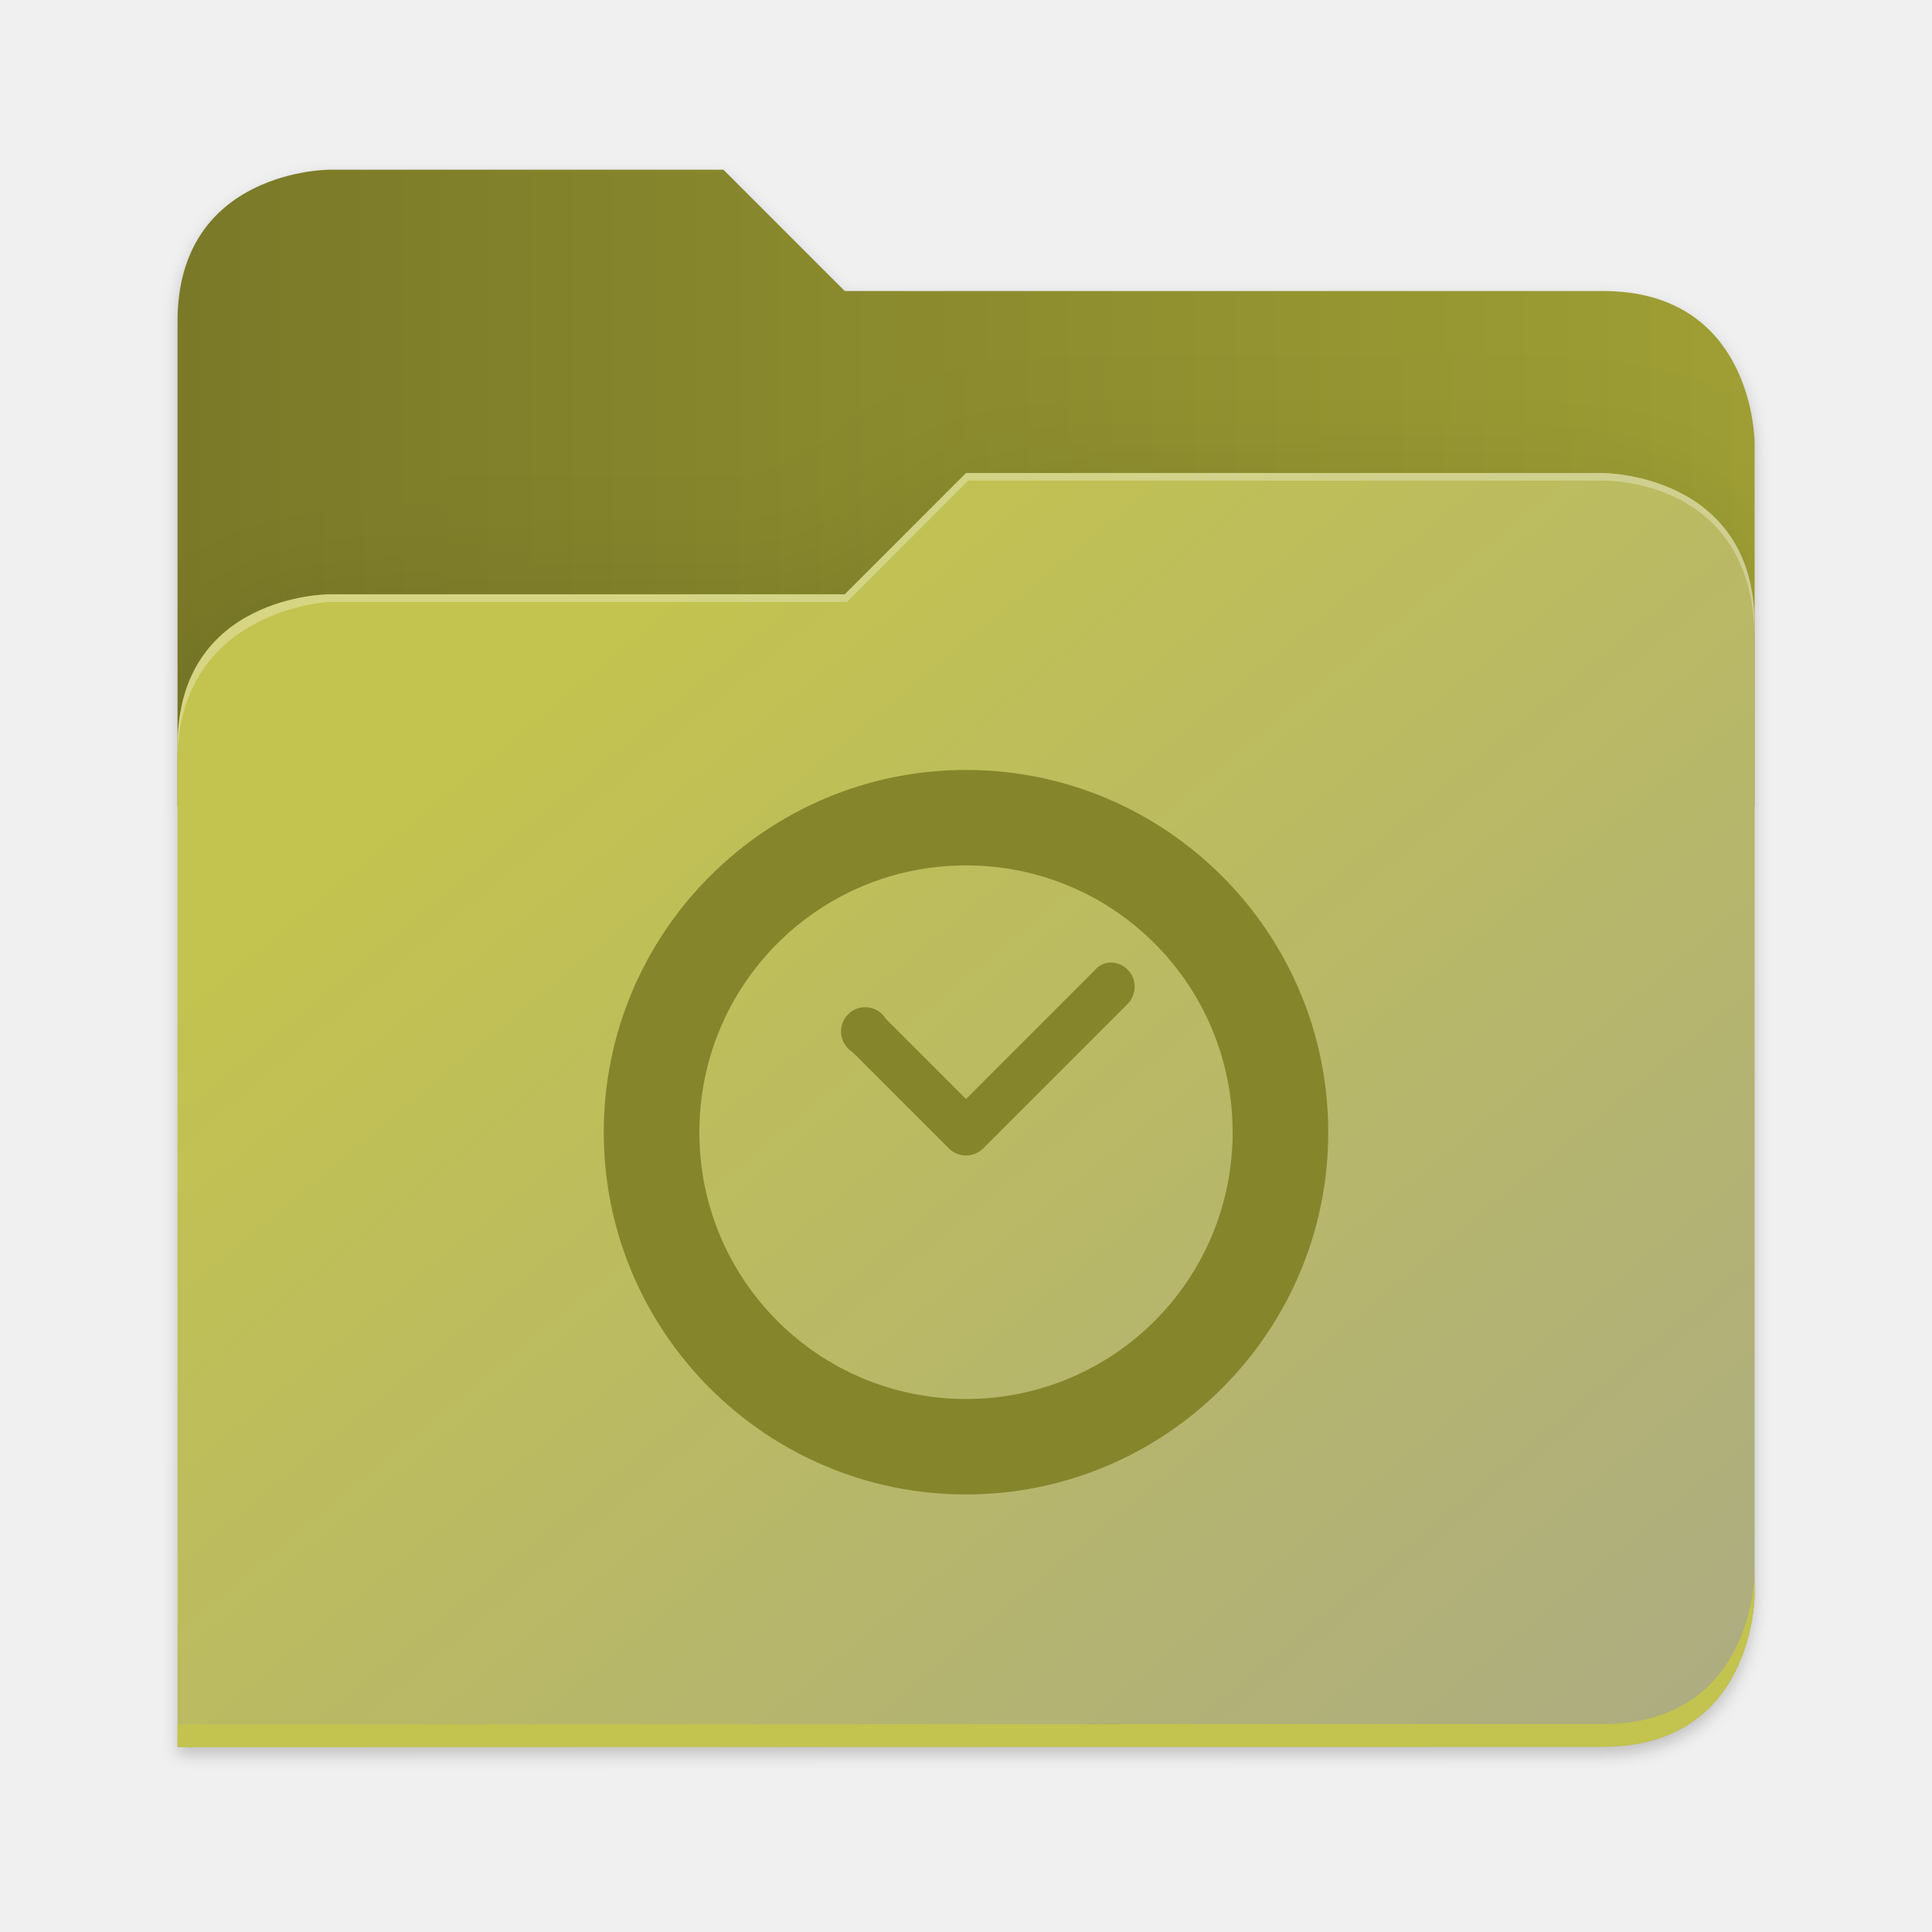
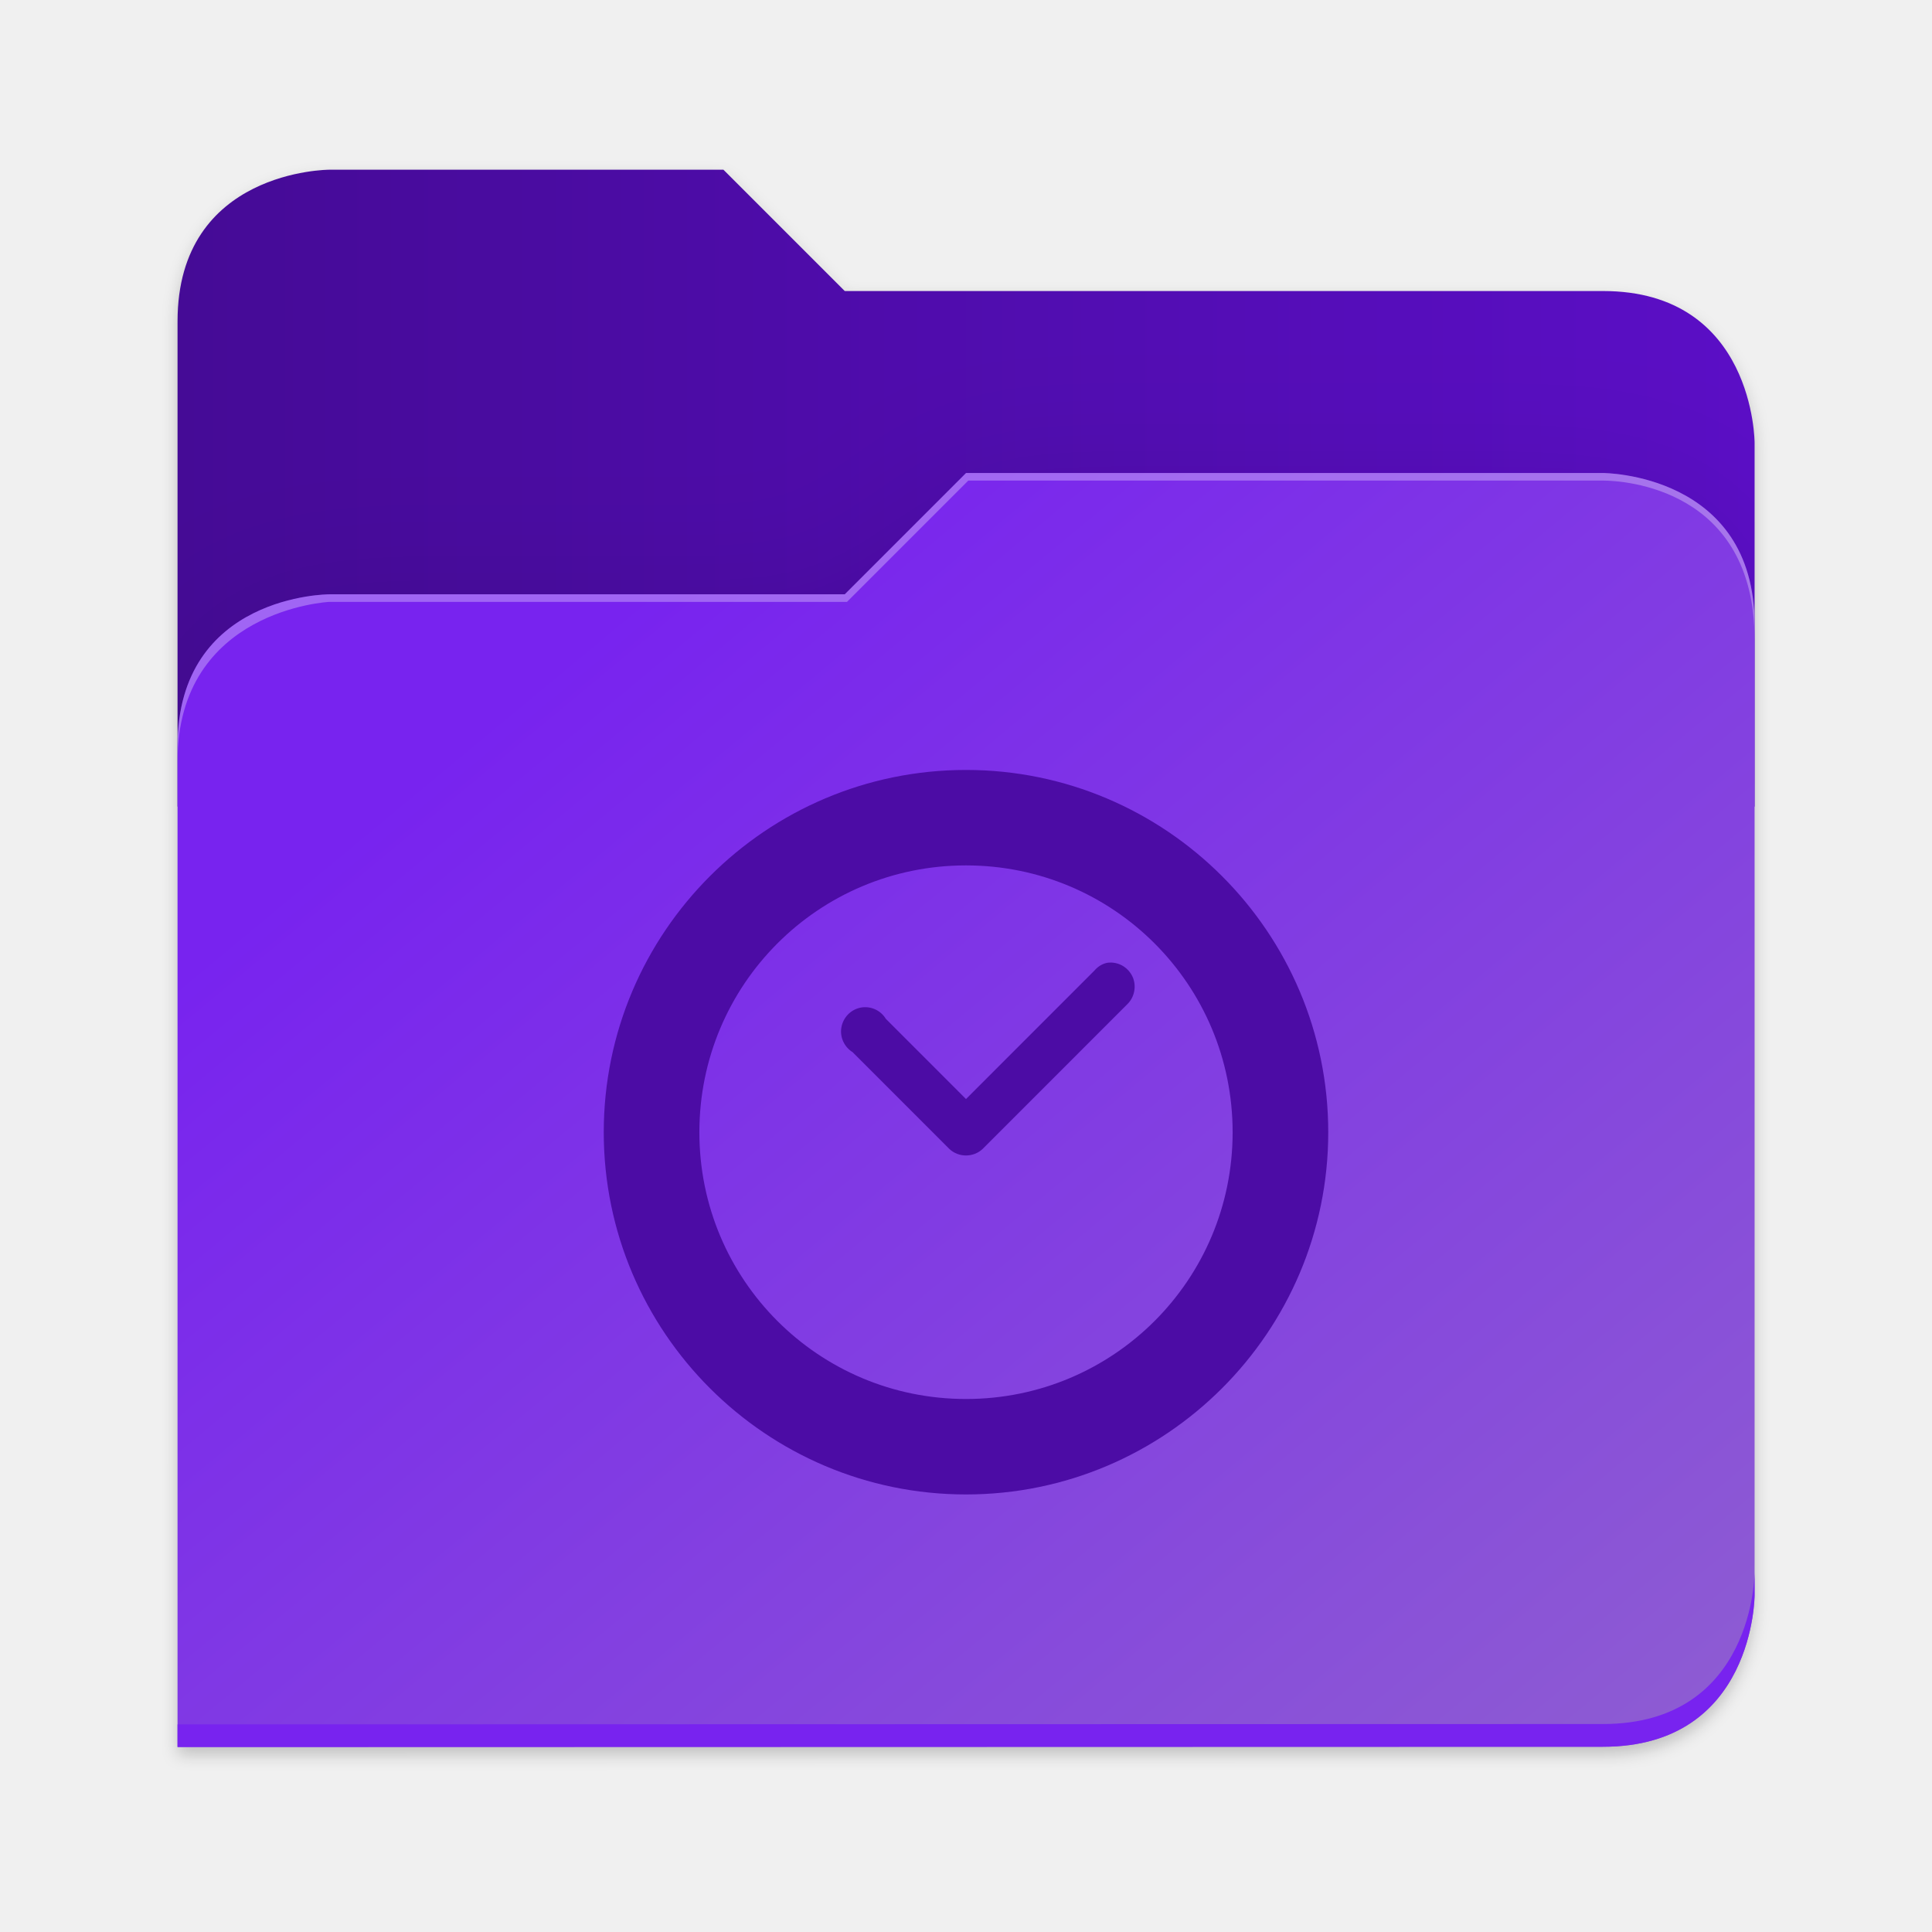
<svg xmlns="http://www.w3.org/2000/svg" xmlns:xlink="http://www.w3.org/1999/xlink" height="128" viewBox="0 0 128 128" width="128" version="1.1" id="svg5248">
  <defs id="defs5252">
    <filter style="color-interpolation-filters:sRGB" id="filter1302" x="-0.012" width="1.024" y="-0.012" height="1.024">
      <feGaussianBlur stdDeviation="2.08" id="feGaussianBlur1304" />
    </filter>
    <linearGradient id="bg-gradient-2">
-       <stop style="stop-color:#797928;stop-opacity:1" offset="0" id="stop13402" />
-       <stop style="stop-color:#9f9f35;stop-opacity:1" offset="1" id="stop13404" />
+       <stop style="stop-color:#450b96;stop-opacity:1" offset="0" id="stop13402" />
+       <stop style="stop-color:#5b0ec6;stop-opacity:1" offset="1" id="stop13404" />
    </linearGradient>
    <clipPath clipPathUnits="userSpaceOnUse" id="clipPath1509">
      <path id="path1511" d="M 192,-164 H 88 c 0,0 -40,0 -40,40 V 4 h 416 v -96 c 0,0 0,-40 -40,-40 H 224 Z" style="display:inline;opacity:1;vector-effect:none;fill:#c9b8a7;fill-opacity:1;stroke:none;stroke-width:26.067;stroke-linecap:butt;stroke-linejoin:miter;stroke-miterlimit:4;stroke-dasharray:none;stroke-dashoffset:0;stroke-opacity:1;marker:none;marker-start:none;marker-mid:none;marker-end:none;paint-order:normal;enable-background:new" />
    </clipPath>
    <filter style="color-interpolation-filters:sRGB" id="filter1529" x="-0.108" width="1.217" y="-0.134" height="1.269">
      <feGaussianBlur stdDeviation="18.8" id="feGaussianBlur1531" />
    </filter>
    <linearGradient id="linearGradient888">
-       <stop style="stop-color:#c3c34f;stop-opacity:1" offset="0" id="stop884" />
-       <stop style="stop-color:#aaaa88;stop-opacity:1" offset="1" id="stop886" />
+       <stop style="stop-color:#7823ef;stop-opacity:1" offset="0" id="stop884" />
+       <stop style="stop-color:#9063cf;stop-opacity:1" offset="1" id="stop886" />
    </linearGradient>
    <linearGradient xlink:href="#bg-gradient-2" id="linearGradient5836" gradientUnits="userSpaceOnUse" x1="64" y1="756" x2="480" y2="756" />
    <linearGradient xlink:href="#linearGradient888" id="linearGradient5838" gradientUnits="userSpaceOnUse" x1="152.898" y1="-38.797" x2="447.309" y2="316" />
  </defs>
  <linearGradient id="a" gradientUnits="userSpaceOnUse" x1="12" x2="116" y1="64" y2="64">
    <stop offset="0" stop-color="#3d3846" id="stop5214" />
    <stop offset="0.05" stop-color="#77767b" id="stop5216" />
    <stop offset="0.1" stop-color="#5e5c64" id="stop5218" />
    <stop offset="0.9" stop-color="#504e56" id="stop5220" />
    <stop offset="0.95" stop-color="#77767b" id="stop5222" />
    <stop offset="1" stop-color="#3d3846" id="stop5224" />
  </linearGradient>
  <linearGradient id="b" gradientUnits="userSpaceOnUse" x1="12" x2="112.041" y1="60" y2="80.988">
    <stop offset="0" stop-color="#77767b" id="stop5227" />
    <stop offset="0.384" stop-color="#9a9996" id="stop5229" />
    <stop offset="0.721" stop-color="#77767b" id="stop5231" />
    <stop offset="1" stop-color="#68666f" id="stop5233" />
  </linearGradient>
  <g transform="matrix(0.2511615,0,0,0.2511615,-0.2929295,52.43479)" id="g5798" style="fill:#c9b8a7;fill-opacity:1;stroke:#a08f7f;stroke-opacity:1">
    <path id="path5786" d="m 88,-162 c 0,0 -40,0 -40,40 L 47.965,6 h 0.033 L 47.965,254.094 424,254 c 40,0 40,-40 40,-40 V 6 -42 -90 c 0,0 0,-40 -40,-40 H 224 l -32,-32 z" style="display:inline;opacity:0.2;fill:#000000;fill-opacity:1;stroke:none;stroke-width:26.067;stroke-linecap:butt;stroke-linejoin:miter;stroke-miterlimit:4;stroke-dasharray:none;stroke-dashoffset:0;stroke-opacity:1;marker:none;marker-start:none;marker-mid:none;marker-end:none;paint-order:normal;filter:url(#filter1302);enable-background:new" />
    <path style="display:inline;opacity:1;fill:url(#linearGradient5836);fill-opacity:1;stroke:none;stroke-width:26.067;stroke-linecap:butt;stroke-linejoin:miter;stroke-miterlimit:4;stroke-dasharray:none;stroke-dashoffset:0;stroke-opacity:1;marker:none;marker-start:none;marker-mid:none;marker-end:none;paint-order:normal;enable-background:new" d="M 208,672 H 104 c 0,0 -40,0 -40,40 v 128 h 416 v -96 c 0,0 0,-40 -40,-40 H 240 Z" transform="translate(-16,-836)" id="path5788" />
    <path id="path5790" d="m 256,-80 -32,32 H 88 c 0,0 -40,0 -40,40 v 264 h 376 c 40,0 40,-40 40,-40 V -40 c 0,-40 -40,-40 -40,-40 z" style="display:inline;opacity:0.1;fill:#000000;fill-opacity:1;stroke:none;stroke-width:26.067;stroke-linecap:butt;stroke-linejoin:miter;stroke-miterlimit:4;stroke-dasharray:none;stroke-dashoffset:0;stroke-opacity:1;marker:none;marker-start:none;marker-mid:none;marker-end:none;paint-order:normal;filter:url(#filter1529);enable-background:new" clip-path="url(#clipPath1509)" />
    <path style="display:inline;opacity:1;fill:url(#linearGradient5838);fill-opacity:1;stroke:none;stroke-width:26.067;stroke-linecap:butt;stroke-linejoin:miter;stroke-miterlimit:4;stroke-dasharray:none;stroke-dashoffset:0;stroke-opacity:1;marker:none;marker-start:none;marker-mid:none;marker-end:none;paint-order:normal;enable-background:new" d="m 256,-84 -32,32 H 88 c 0,0 -40,0 -40,40 v 264 h 376 c 40,0 40,-40 40,-40 V -44 c 0,-40 -40,-40 -40,-40 z" id="path5792" />
-     <path style="font-variation-settings:normal;display:inline;opacity:1;fill:#c3c34f;fill-opacity:1;stroke:none;stroke-width:26.067;stroke-linecap:butt;stroke-linejoin:miter;stroke-miterlimit:4;stroke-dasharray:none;stroke-dashoffset:0;stroke-opacity:1;marker:none;marker-start:none;marker-mid:none;marker-end:none;paint-order:normal;enable-background:new;stop-color:#000000;stop-opacity:1" d="m 480,1042 c 0,0 0,40 -40,40 l -375.998,0.094 -0.004,6 L 440,1088 c 40,0 40,-40 40,-40 z" transform="translate(-16,-836)" id="path5794" />
+     <path style="font-variation-settings:normal;display:inline;opacity:1;fill:#7823ef;fill-opacity:1;stroke:none;stroke-width:26.067;stroke-linecap:butt;stroke-linejoin:miter;stroke-miterlimit:4;stroke-dasharray:none;stroke-dashoffset:0;stroke-opacity:1;marker:none;marker-start:none;marker-mid:none;marker-end:none;paint-order:normal;enable-background:new;stop-color:#000000;stop-opacity:1" d="m 480,1042 c 0,0 0,40 -40,40 l -375.998,0.094 -0.004,6 L 440,1088 c 40,0 40,-40 40,-40 z" transform="translate(-16,-836)" id="path5794" />
    <path style="display:inline;opacity:0.3;fill:#ffffff;fill-opacity:1;stroke:none;stroke-width:26.067;stroke-linecap:butt;stroke-linejoin:miter;stroke-miterlimit:4;stroke-dasharray:none;stroke-dashoffset:0;stroke-opacity:1;marker:none;marker-start:none;marker-mid:none;marker-end:none;paint-order:normal;enable-background:new" d="m 272,752 -32,32 H 104 c 0,0 -40,0 -40,40 v 4 c 0,-40 40,-42 40,-42 h 136.591 l 32,-32 H 440 c 5.38,0 40,2 40,42 v -4 c 0,-40 -40,-40 -40,-40 z" id="path5796" transform="translate(-16,-836)" />
  </g>
-   <g id="surface105959-1" transform="matrix(3.494182,0,0,3.494182,134.0262,48.09931)" style="fill:#81812b;fill-opacity:1;stroke:none;stroke-width:0.894" />
-   <g transform="matrix(3.2,0,0,3.2,-1729.983,575)" style="display:inline;fill:#85852c;fill-opacity:1" id="layer1" />
-   <g transform="matrix(3.2,0,0,3.2,-2501.183,1749.4)" style="display:inline;fill:#85852c;fill-opacity:1" id="layer9" />
-   <g transform="matrix(3.2,0,0,3.2,-1729.983,-65)" id="layer13" style="fill:#85852c;fill-opacity:1" />
-   <g transform="matrix(3.2,0,0,3.2,-1729.983,575)" style="display:inline;fill:#85852c;fill-opacity:1" id="g6387" />
-   <g transform="matrix(3.2,0,0,3.2,-1729.983,575)" style="display:inline;fill:#85852c;fill-opacity:1" id="layer10" />
-   <g transform="matrix(3.2,0,0,3.2,-1729.983,575)" id="layer12" style="fill:#85852c;fill-opacity:1" />
-   <g transform="matrix(3.2,0,0,3.2,-1729.983,575)" style="display:inline;fill:#85852c;fill-opacity:1" id="layer11" />
-   <path d="m 64,51.011 c -13.233,0 -24,10.757 -24,24.006 0,13.237 10.767,23.994 24,23.994 13.233,0 24,-10.757 24,-23.994 0,-13.249 -10.767,-24.006 -24,-24.006 z m 0,6.324 c 9.778,0 17.665,7.902 17.665,17.682 0,9.768 -7.887,17.67 -17.665,17.67 -9.778,0 -17.665,-7.902 -17.665,-17.67 0,-9.78 7.887,-17.682 17.665,-17.682 z m 9.64,6.437 c -0.1,0 -0.213,0 -0.326,0.025 -0.313,0.075 -0.588,0.25 -0.801,0.501 l -8.513,8.516 -5.308,-5.31 c -0.351,-0.576 -1.002,-0.864 -1.653,-0.751 -0.664,0.125 -1.164,0.639 -1.29,1.29 -0.125,0.651 0.175,1.315 0.739,1.666 l 6.41,6.412 c 0.613,0.576 1.59,0.576 2.203,0 l 9.615,-9.618 c 0.438,-0.451 0.576,-1.127 0.351,-1.716 -0.238,-0.589 -0.789,-0.989 -1.427,-1.014 z m 0,0" fill="#2e3436" id="path1-0" style="fill:#85852c;fill-opacity:1;stroke-width:3.205" />
+   <g id="surface105959-1" transform="matrix(3.494182,0,0,3.494182,134.0262,48.09931)" style="fill:#4a0ca0;fill-opacity:1;stroke:none;stroke-width:0.894" />
+   <g transform="matrix(3.2,0,0,3.2,-1729.983,575)" style="display:inline;fill:#4c0ca5;fill-opacity:1" id="layer1" />
+   <g transform="matrix(3.2,0,0,3.2,-2501.183,1749.4)" style="display:inline;fill:#4c0ca5;fill-opacity:1" id="layer9" />
+   <g transform="matrix(3.2,0,0,3.2,-1729.983,-65)" id="layer13" style="fill:#4c0ca5;fill-opacity:1" />
+   <g transform="matrix(3.2,0,0,3.2,-1729.983,575)" style="display:inline;fill:#4c0ca5;fill-opacity:1" id="g6387" />
+   <g transform="matrix(3.2,0,0,3.2,-1729.983,575)" style="display:inline;fill:#4c0ca5;fill-opacity:1" id="layer10" />
+   <g transform="matrix(3.2,0,0,3.2,-1729.983,575)" id="layer12" style="fill:#4c0ca5;fill-opacity:1" />
+   <g transform="matrix(3.2,0,0,3.2,-1729.983,575)" style="display:inline;fill:#4c0ca5;fill-opacity:1" id="layer11" />
+   <path d="m 64,51.011 c -13.233,0 -24,10.757 -24,24.006 0,13.237 10.767,23.994 24,23.994 13.233,0 24,-10.757 24,-23.994 0,-13.249 -10.767,-24.006 -24,-24.006 z m 0,6.324 c 9.778,0 17.665,7.902 17.665,17.682 0,9.768 -7.887,17.67 -17.665,17.67 -9.778,0 -17.665,-7.902 -17.665,-17.67 0,-9.78 7.887,-17.682 17.665,-17.682 z m 9.64,6.437 c -0.1,0 -0.213,0 -0.326,0.025 -0.313,0.075 -0.588,0.25 -0.801,0.501 l -8.513,8.516 -5.308,-5.31 c -0.351,-0.576 -1.002,-0.864 -1.653,-0.751 -0.664,0.125 -1.164,0.639 -1.29,1.29 -0.125,0.651 0.175,1.315 0.739,1.666 l 6.41,6.412 c 0.613,0.576 1.59,0.576 2.203,0 l 9.615,-9.618 c 0.438,-0.451 0.576,-1.127 0.351,-1.716 -0.238,-0.589 -0.789,-0.989 -1.427,-1.014 z m 0,0" fill="#2e3436" id="path1-0" style="fill:#4c0ca5;fill-opacity:1;stroke-width:3.205" />
</svg>
